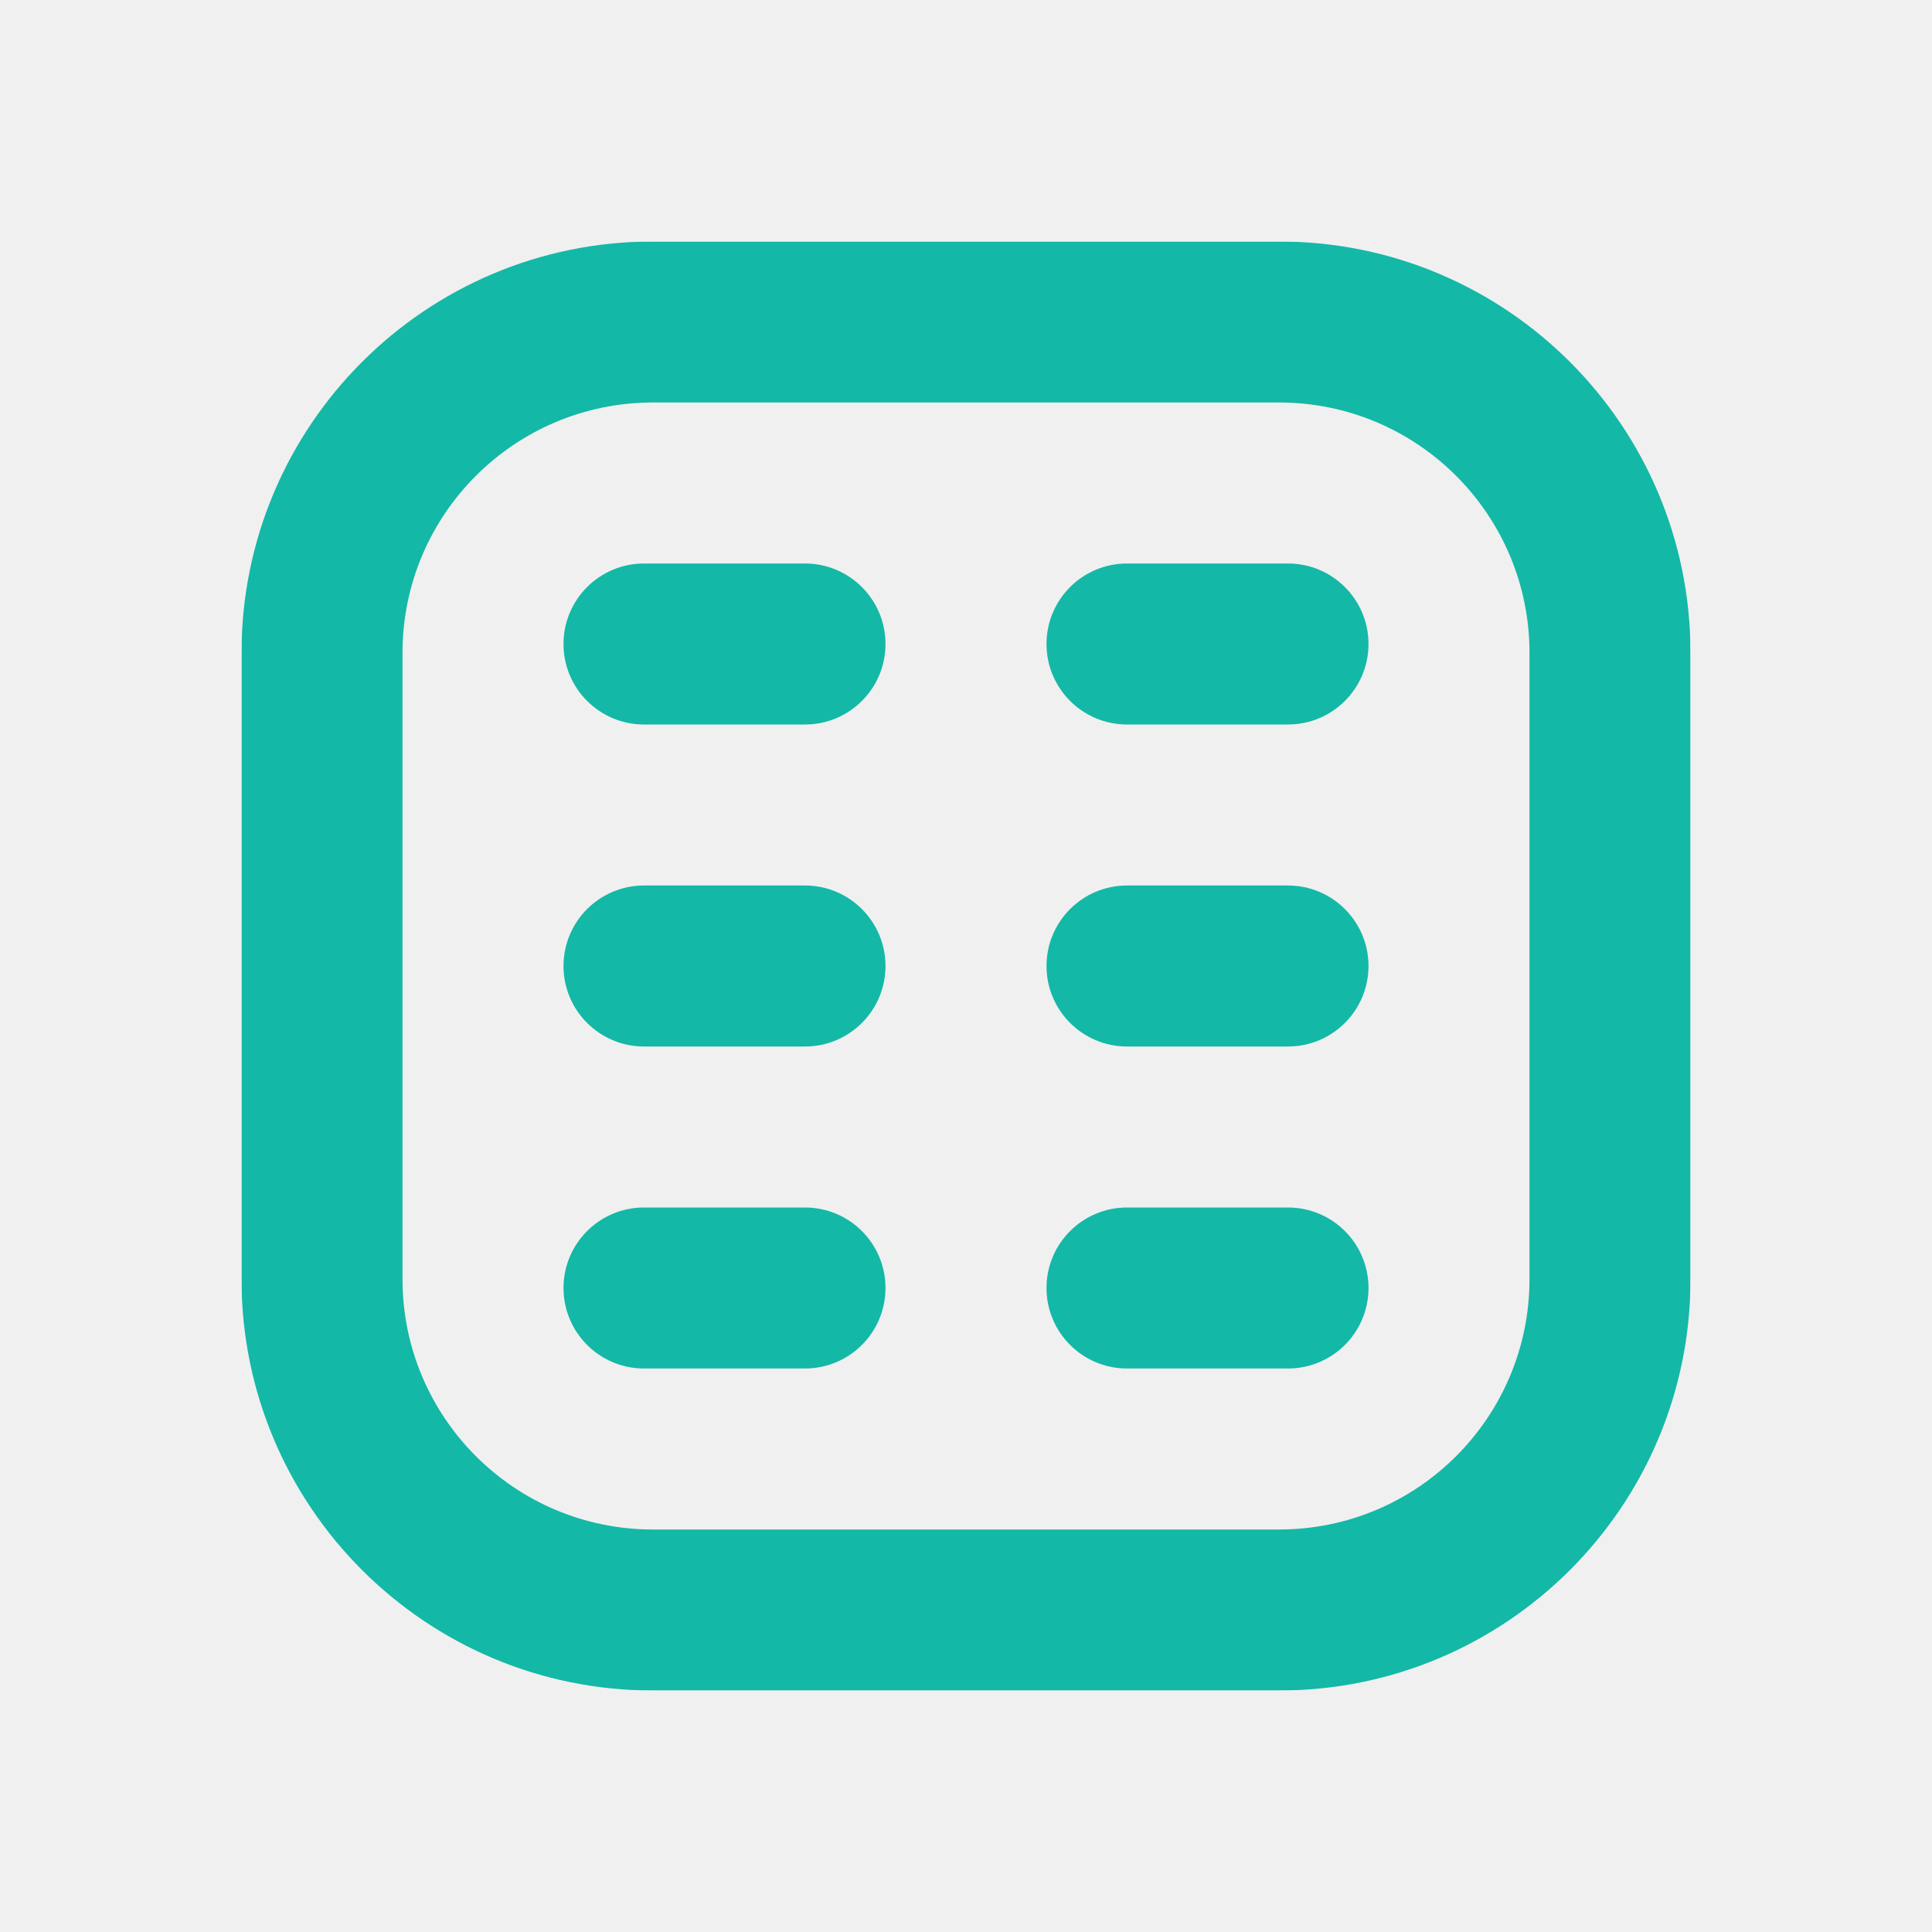
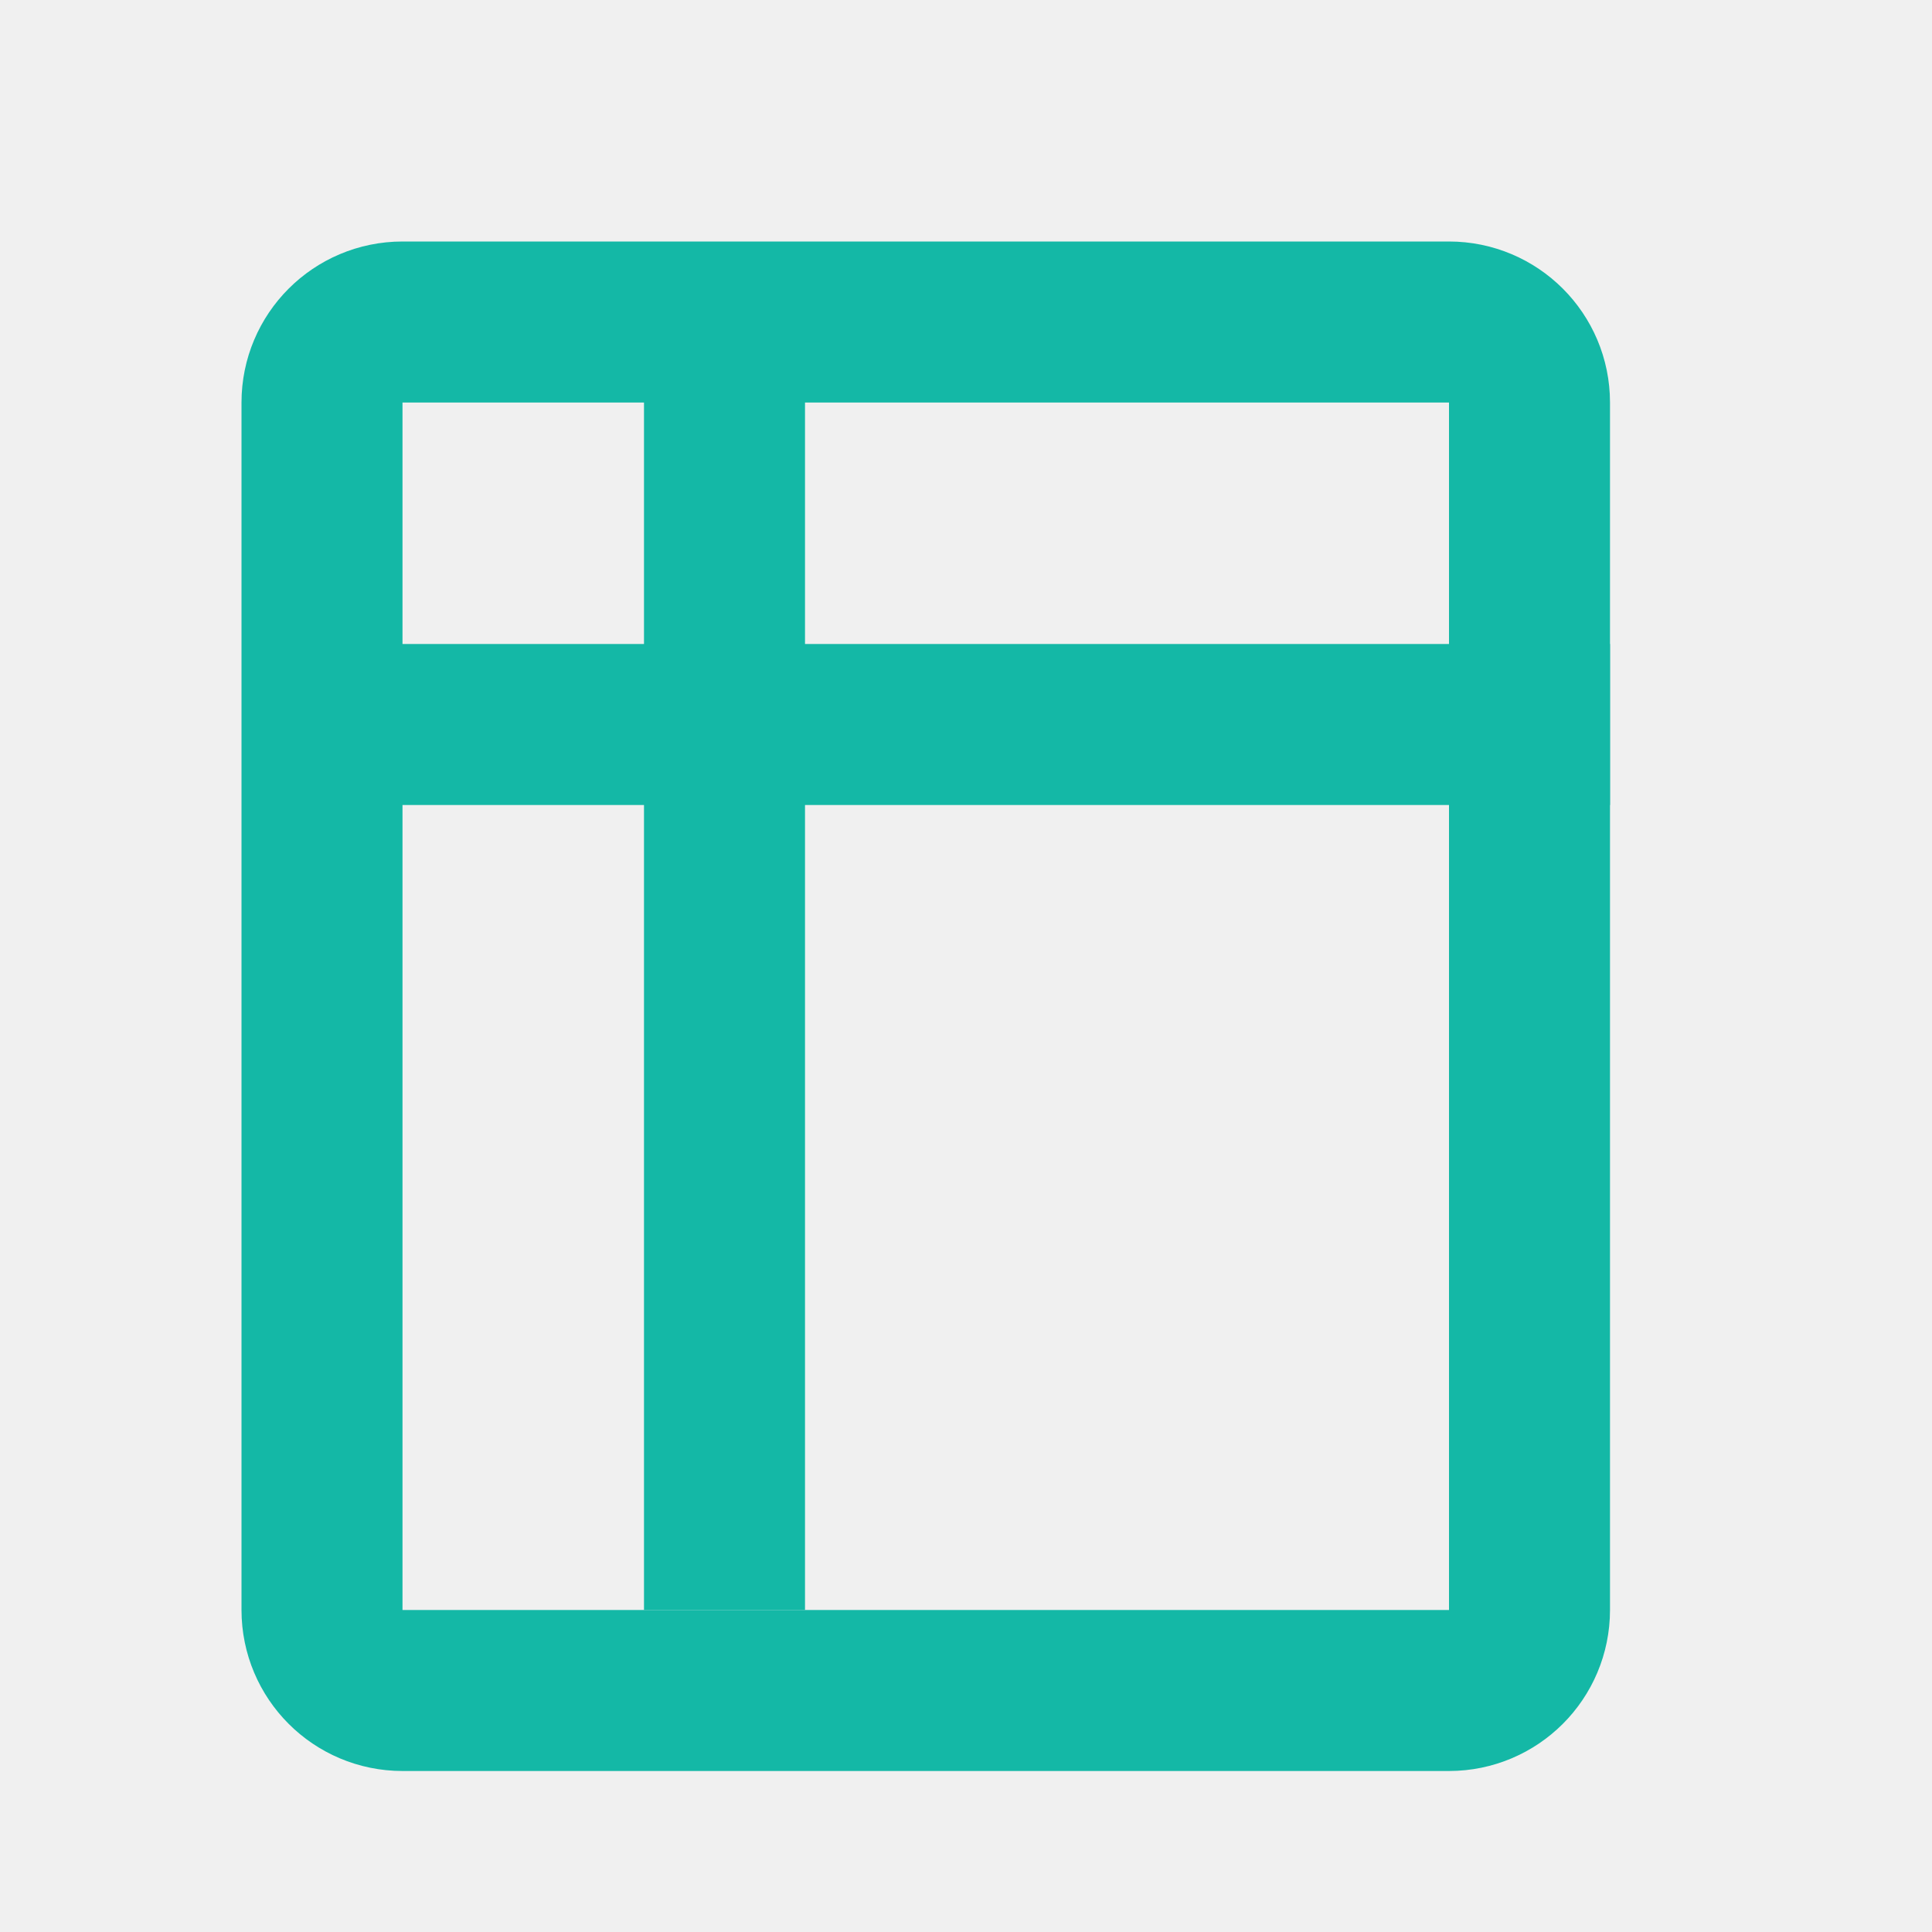
<svg xmlns="http://www.w3.org/2000/svg" width="24" height="24" viewBox="0 0 24 24" fill="none">
-   <mask id="path-1-outside-1_20542_560" maskUnits="userSpaceOnUse" x="3" y="3" width="18" height="18" fill="black">
-     <rect fill="white" x="3" y="3" width="18" height="18" />
-     <path fill-rule="evenodd" clip-rule="evenodd" d="M15.889 5H8.111C6.393 5 5 6.393 5 8.111V15.889C5 17.607 6.393 19 8.111 19H15.889C17.607 19 19 17.607 19 15.889V8.111C19 6.393 17.607 5 15.889 5ZM15.889 17.444L8.111 17.444C8.057 17.444 8.004 17.442 7.952 17.436C8.004 17.442 8.057 17.444 8.111 17.444H15.889ZM17.444 15.889C17.444 16.694 16.832 17.357 16.048 17.436C16.832 17.357 17.444 16.694 17.444 15.889V8.111C17.444 8.111 17.444 8.111 17.444 8.111V15.889Z" />
-   </mask>
-   <path d="M15.889 19.444C16.994 19.444 17.889 18.549 17.889 17.444C17.889 16.34 16.994 15.444 15.889 15.444V19.444ZM8.111 17.444L8.111 15.444H8.111V17.444ZM7.952 17.436L8.154 15.447C7.055 15.335 6.074 16.135 5.962 17.234C5.851 18.333 6.651 19.315 7.75 19.426L7.952 17.436ZM16.048 17.436L15.846 15.447C14.747 15.558 13.947 16.54 14.058 17.639C14.17 18.737 15.151 19.538 16.25 19.426L16.048 17.436ZM19.444 8.111C19.444 7.007 18.549 6.111 17.444 6.111C16.34 6.111 15.444 7.007 15.444 8.111H19.444ZM8.111 7H15.889V3H8.111V7ZM7 8.111C7 7.497 7.497 7 8.111 7V3C5.288 3 3 5.288 3 8.111H7ZM7 15.889V8.111H3V15.889H7ZM8.111 17C7.497 17 7 16.503 7 15.889H3C3 18.712 5.288 21 8.111 21V17ZM15.889 17H8.111V21H15.889V17ZM17 15.889C17 16.503 16.503 17 15.889 17V21C18.712 21 21 18.712 21 15.889H17ZM17 8.111V15.889H21V8.111H17ZM15.889 7C16.503 7 17 7.497 17 8.111H21C21 5.288 18.712 3 15.889 3V7ZM15.889 15.444L8.111 15.444L8.111 19.444L15.889 19.444L15.889 15.444ZM8.111 15.444C8.125 15.444 8.139 15.445 8.154 15.447L7.75 19.426C7.869 19.438 7.99 19.444 8.111 19.444V15.444ZM7.75 19.426C7.869 19.438 7.99 19.444 8.111 19.444V15.444C8.125 15.444 8.139 15.445 8.154 15.447L7.75 19.426ZM8.111 19.444H15.889V15.444H8.111V19.444ZM16.25 19.426C18.045 19.244 19.444 17.731 19.444 15.889H15.444C15.444 15.658 15.62 15.47 15.846 15.447L16.25 19.426ZM15.444 15.889C15.444 15.658 15.62 15.47 15.846 15.447L16.25 19.426C18.045 19.244 19.444 17.731 19.444 15.889H15.444ZM15.444 8.111V15.889H19.444V8.111H15.444ZM19.444 8.111C19.444 8.04 19.441 7.965 19.432 7.888C19.423 7.812 19.41 7.734 19.392 7.655C19.373 7.576 19.35 7.498 19.322 7.422C19.294 7.346 19.262 7.272 19.226 7.202C19.19 7.131 19.151 7.065 19.11 7.004C19.069 6.942 19.027 6.886 18.984 6.835C18.899 6.732 18.814 6.65 18.737 6.585C18.699 6.553 18.662 6.524 18.628 6.499C18.594 6.474 18.562 6.452 18.534 6.434C18.505 6.415 18.478 6.398 18.454 6.385C18.43 6.371 18.408 6.359 18.389 6.348C18.371 6.338 18.354 6.33 18.34 6.323C18.326 6.316 18.314 6.31 18.305 6.306C18.296 6.302 18.289 6.298 18.285 6.296C18.282 6.295 18.281 6.294 18.279 6.294C18.279 6.294 18.279 6.293 18.278 6.293C18.278 6.293 18.278 6.293 18.278 6.293C18.278 6.293 18.278 6.293 18.278 6.293C18.278 6.293 18.278 6.293 18.278 6.293C18.277 6.293 18.281 6.294 18.285 6.296C18.289 6.298 18.296 6.302 18.305 6.306C18.314 6.31 18.326 6.316 18.34 6.323C18.354 6.33 18.371 6.338 18.389 6.348C18.408 6.359 18.43 6.371 18.454 6.385C18.478 6.398 18.505 6.415 18.534 6.434C18.562 6.452 18.594 6.474 18.628 6.499C18.662 6.524 18.699 6.553 18.737 6.585C18.814 6.65 18.899 6.732 18.984 6.835C19.027 6.886 19.069 6.942 19.11 7.004C19.151 7.065 19.19 7.131 19.226 7.202C19.262 7.272 19.294 7.346 19.322 7.422C19.35 7.498 19.373 7.576 19.392 7.655C19.41 7.734 19.423 7.812 19.432 7.888C19.441 7.965 19.444 8.04 19.444 8.111H15.444C15.444 8.183 15.448 8.257 15.457 8.334C15.466 8.411 15.479 8.489 15.497 8.567C15.516 8.646 15.539 8.724 15.567 8.8C15.595 8.877 15.627 8.95 15.663 9.021C15.699 9.091 15.738 9.157 15.779 9.218C15.82 9.28 15.862 9.336 15.905 9.388C15.99 9.49 16.075 9.572 16.152 9.637C16.19 9.67 16.227 9.698 16.261 9.723C16.294 9.748 16.326 9.77 16.355 9.789C16.384 9.807 16.411 9.824 16.435 9.838C16.459 9.852 16.481 9.864 16.5 9.874C16.518 9.884 16.535 9.892 16.549 9.899C16.563 9.906 16.575 9.912 16.584 9.916C16.593 9.921 16.6 9.924 16.604 9.926C16.607 9.927 16.608 9.928 16.609 9.928C16.61 9.929 16.61 9.929 16.611 9.929C16.611 9.929 16.611 9.929 16.611 9.929C16.611 9.929 16.611 9.929 16.611 9.929C16.611 9.929 16.611 9.929 16.611 9.929C16.612 9.93 16.608 9.928 16.604 9.926C16.6 9.924 16.593 9.921 16.584 9.916C16.575 9.912 16.563 9.906 16.549 9.899C16.535 9.892 16.518 9.884 16.5 9.874C16.481 9.864 16.459 9.852 16.435 9.838C16.411 9.824 16.384 9.807 16.355 9.789C16.326 9.77 16.294 9.748 16.261 9.723C16.227 9.698 16.19 9.67 16.152 9.637C16.075 9.572 15.99 9.49 15.905 9.388C15.862 9.336 15.82 9.28 15.779 9.218C15.738 9.157 15.699 9.091 15.663 9.021C15.627 8.95 15.595 8.877 15.567 8.8C15.539 8.724 15.516 8.646 15.497 8.567C15.479 8.489 15.466 8.411 15.457 8.334C15.448 8.257 15.444 8.183 15.444 8.111H19.444ZM19.444 15.889V8.111H15.444V15.889H19.444Z" fill="#14B8A6" mask="url(#path-1-outside-1_20542_560)" />
-   <rect x="7" y="7" width="4" height="2" rx="1" fill="#14B8A6" />
-   <rect x="7" y="11" width="4" height="2" rx="1" fill="#14B8A6" />
-   <rect x="7" y="15" width="4" height="2" rx="1" fill="#14B8A6" />
-   <rect x="13" y="7" width="4" height="2" rx="1" fill="#14B8A6" />
-   <rect x="13" y="11" width="4" height="2" rx="1" fill="#14B8A6" />
-   <rect x="13" y="15" width="4" height="2" rx="1" fill="#14B8A6" />
+   <rect x="4" y="8" width="16" height="2" fill="#14B8A6" />
+   <rect x="8" y="4" width="2" height="16" fill="#14B8A6" />
+   <rect x="4" y="4" width="15" height="17" rx="1" stroke="#14B8A6" stroke-width="2" />
</svg>
